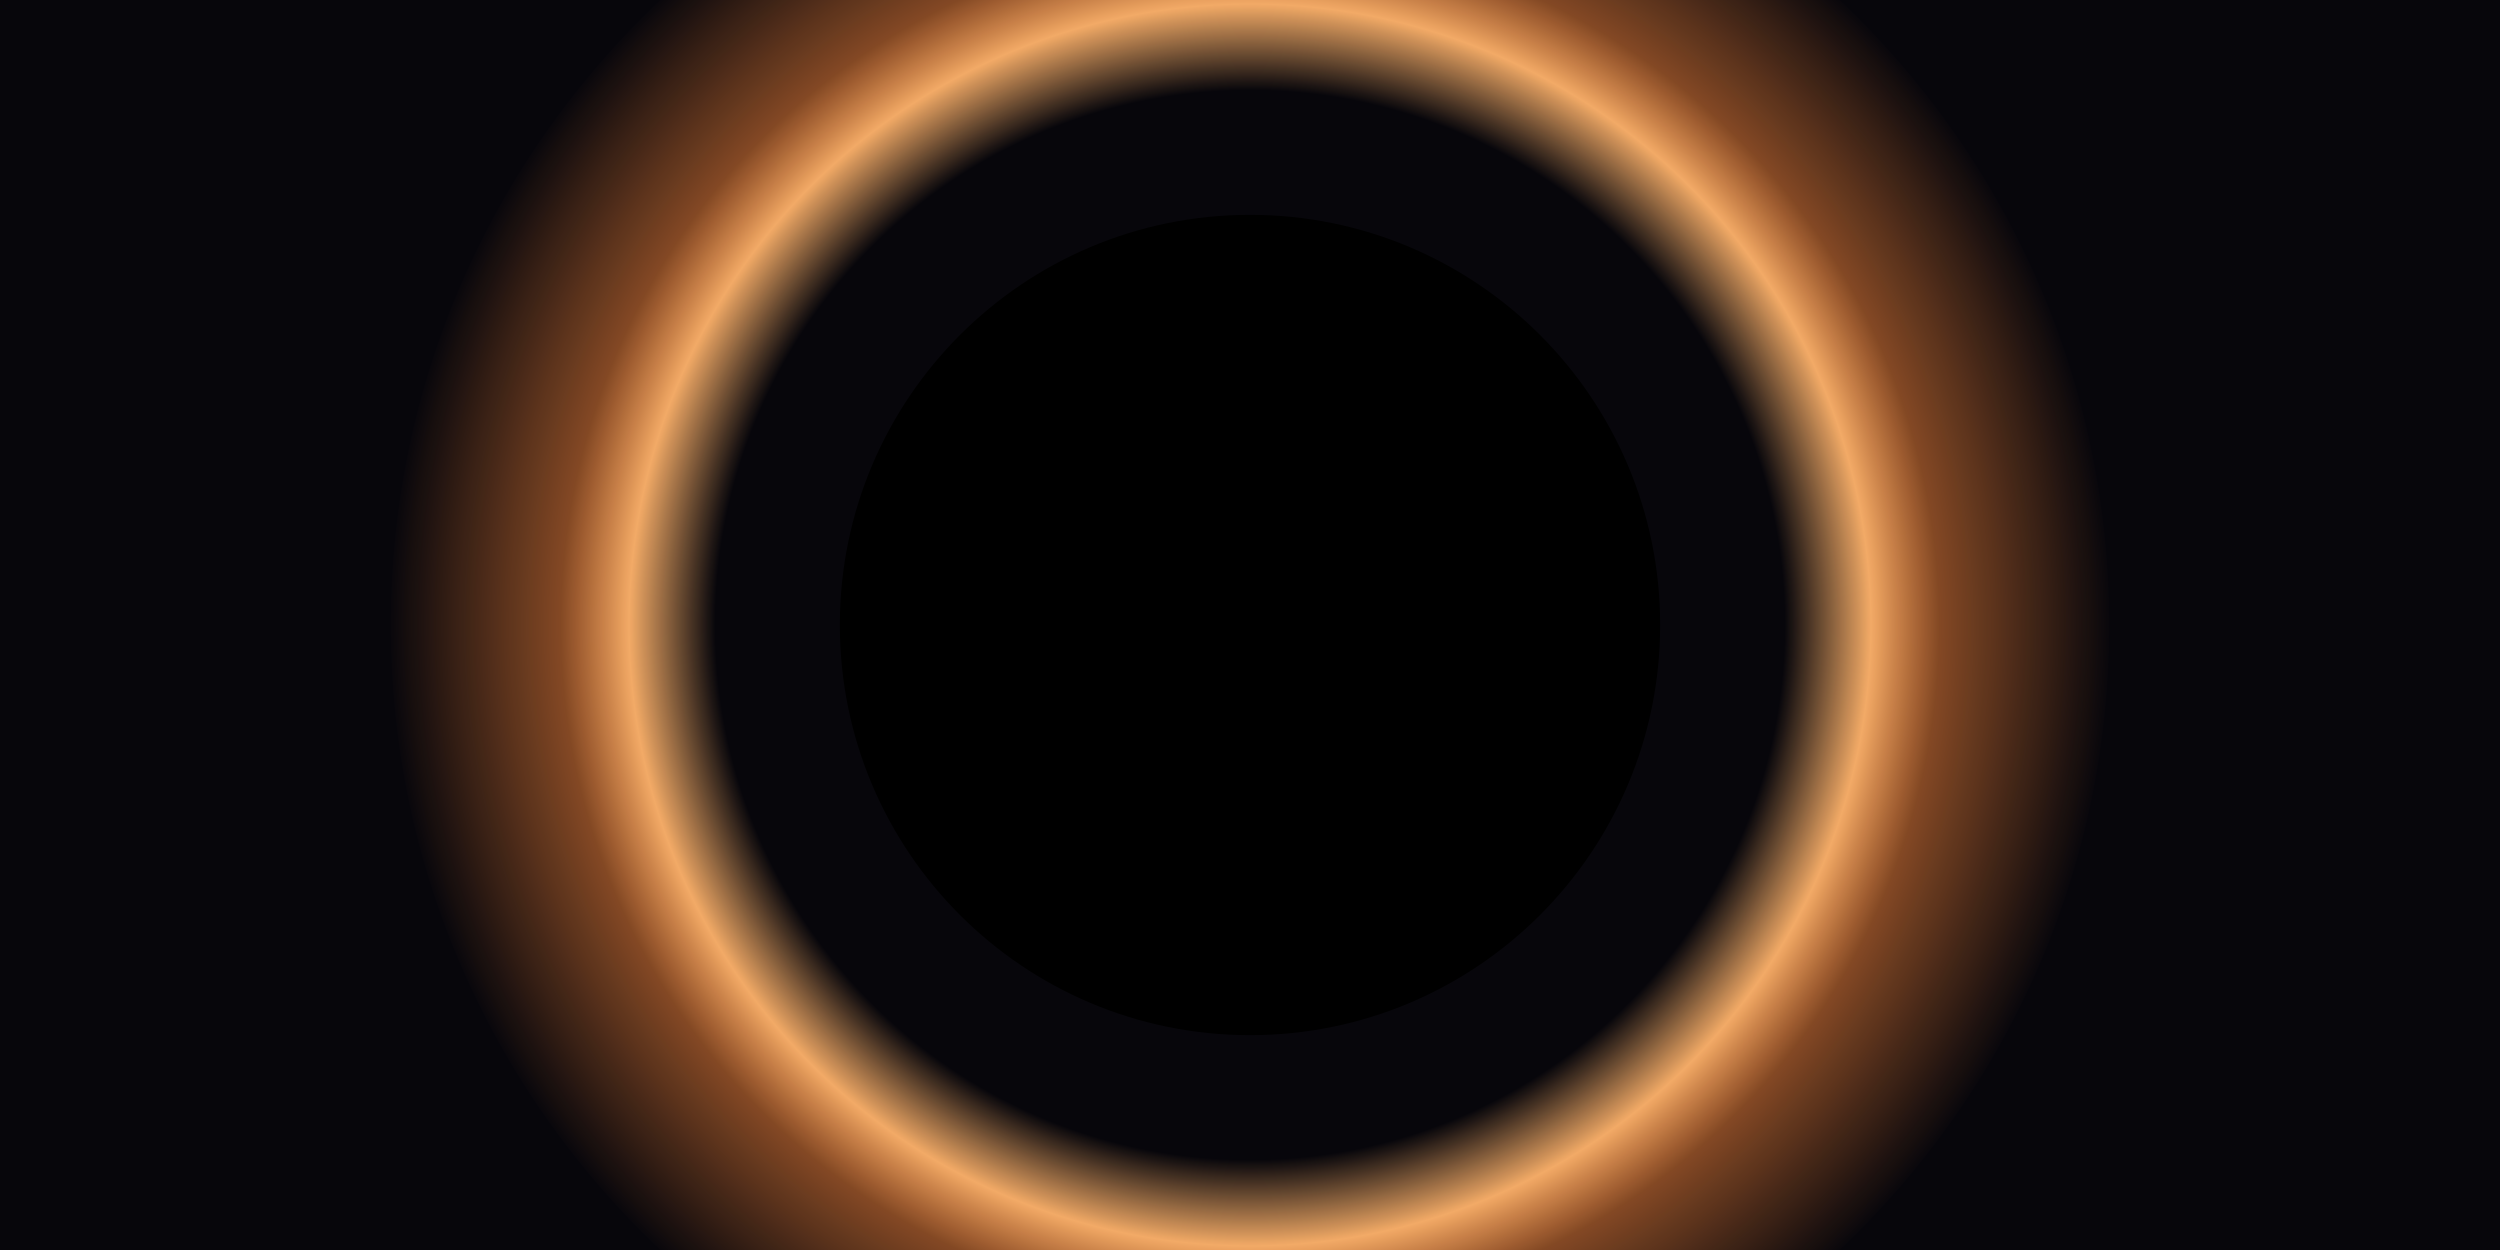
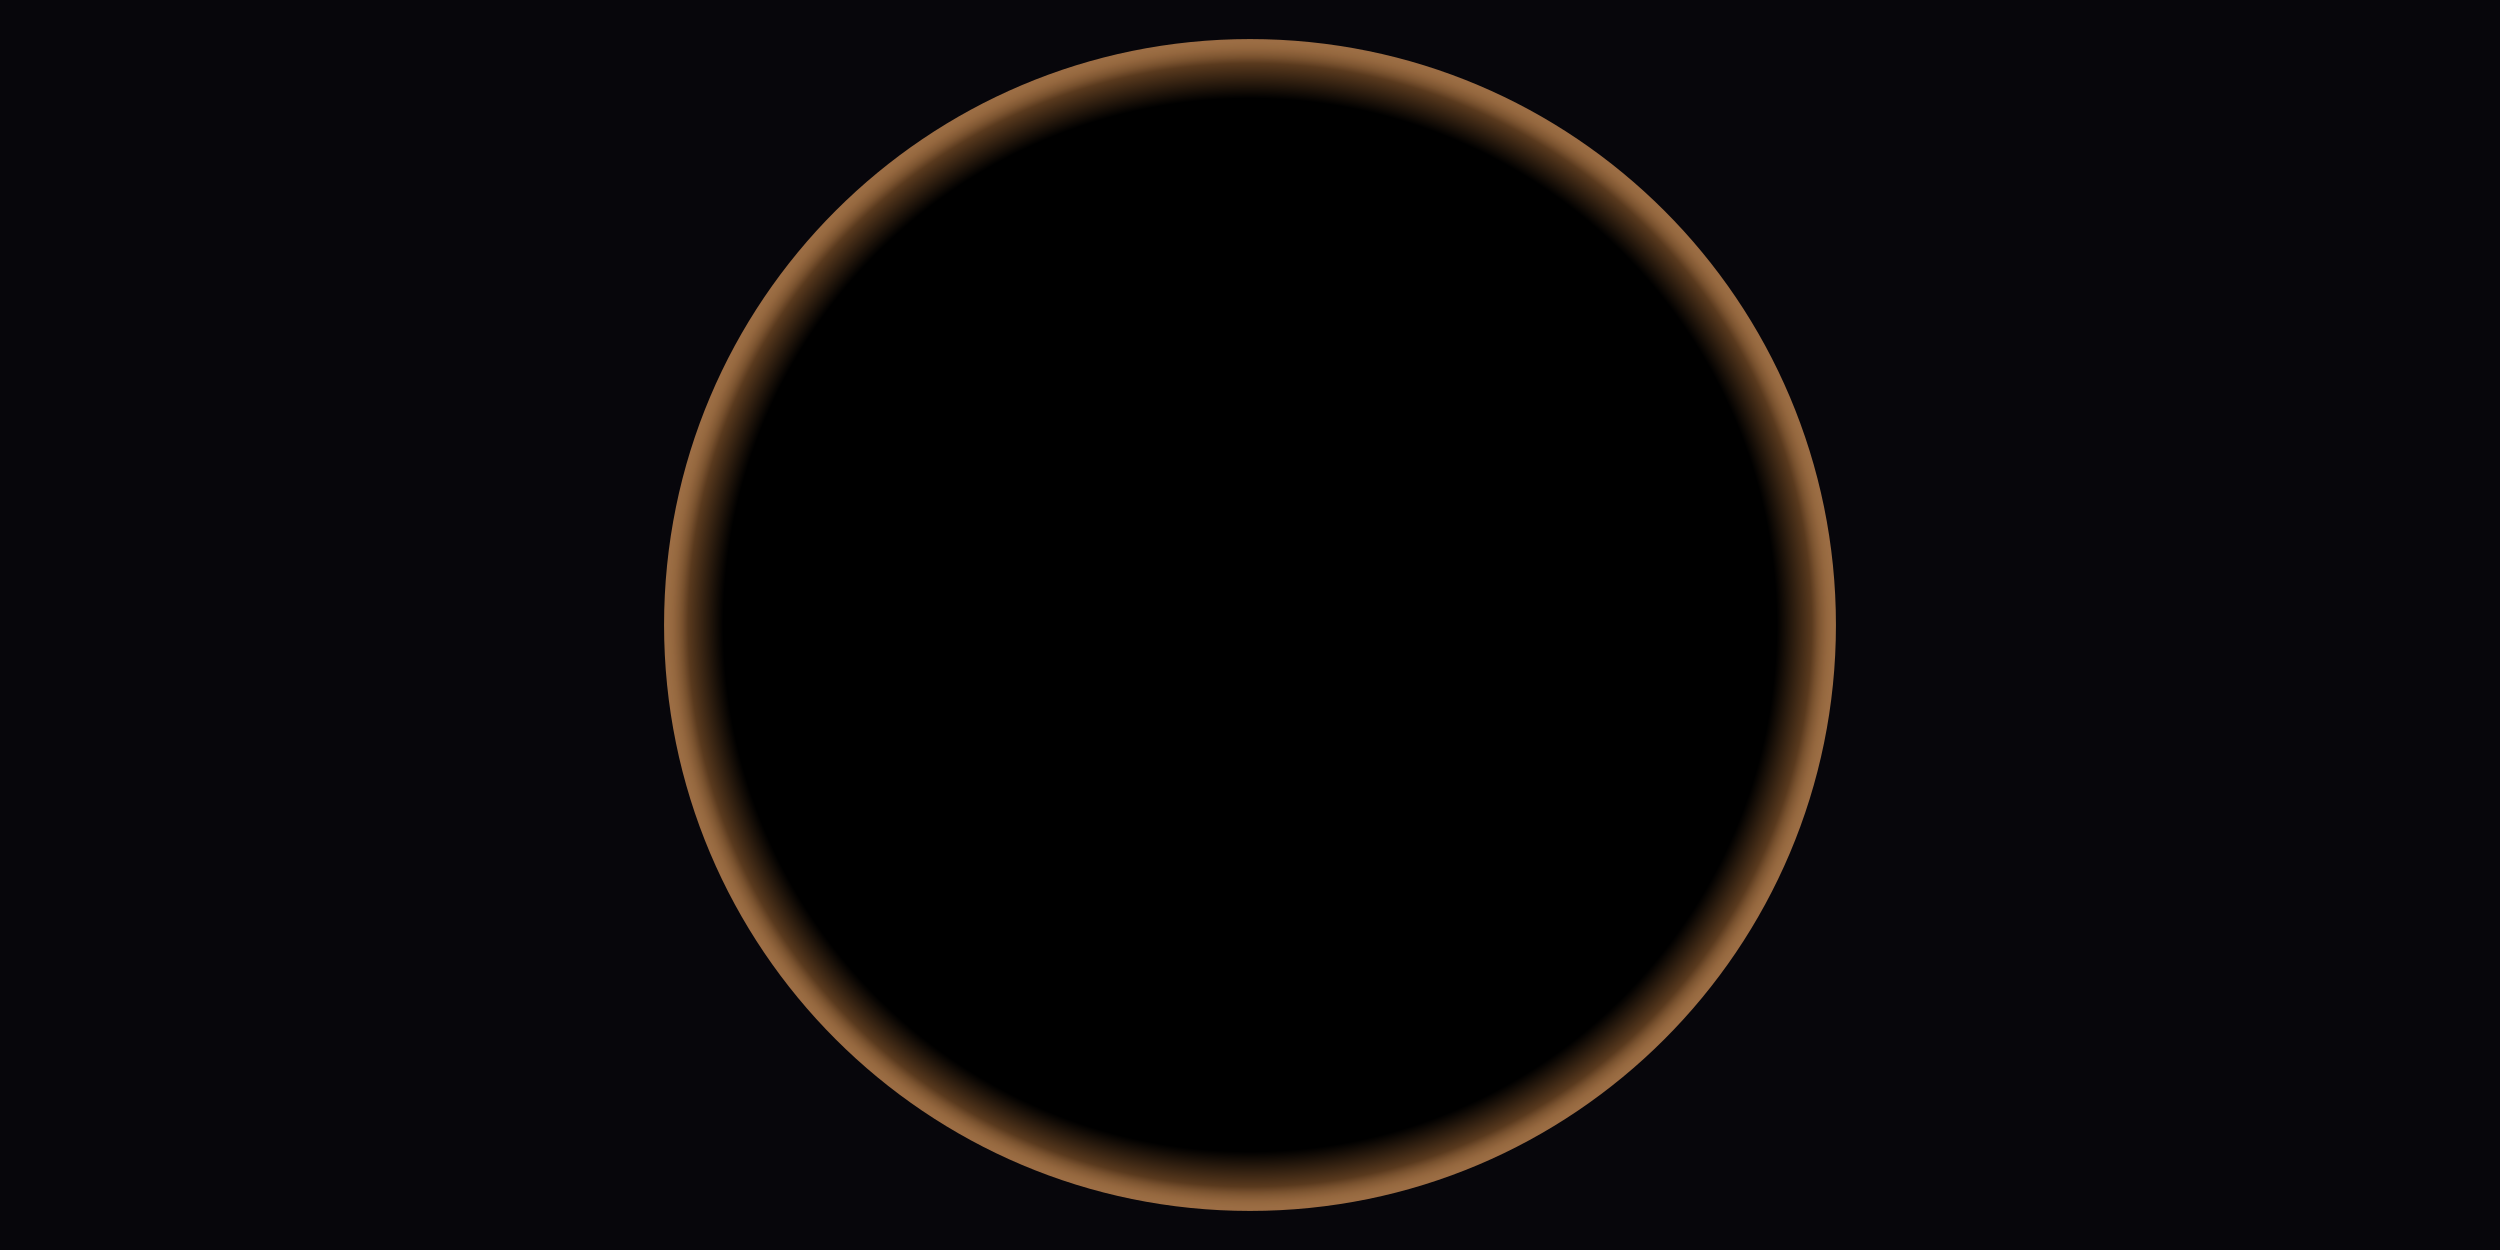
<svg xmlns="http://www.w3.org/2000/svg" viewBox="0 0 128 64">
  <defs>
    <radialGradient id="g" cx="50%" cy="50%" r="50%">
-       <stop offset="0" stop-color="#ffd9a8" stop-opacity="0" />
-       <stop offset=".62" stop-color="#ffb36b" stop-opacity="0" />
-       <stop offset=".72" stop-color="#ffb36b" stop-opacity=".95" />
-       <stop offset=".8" stop-color="#ff8a3d" stop-opacity=".5" />
-       <stop offset="1" stop-color="#ff8a3d" stop-opacity="0" />
+       <stop offset="0" stop-color="#000" />
+       <stop offset=".9" stop-color="#000" />
+       <stop offset=".96" stop-color="#5a3a1e" />
+       <stop offset="1" stop-color="#ffb36b" stop-opacity=".6" />
    </radialGradient>
  </defs>
  <rect width="128" height="64" fill="#07060b" />
-   <circle cx="64" cy="32" r="44" fill="url(#g)" />
-   <circle cx="64" cy="32" r="21" fill="#000" />
+   <circle cx="64" cy="32" r="30" fill="url(#g)" />
</svg>
